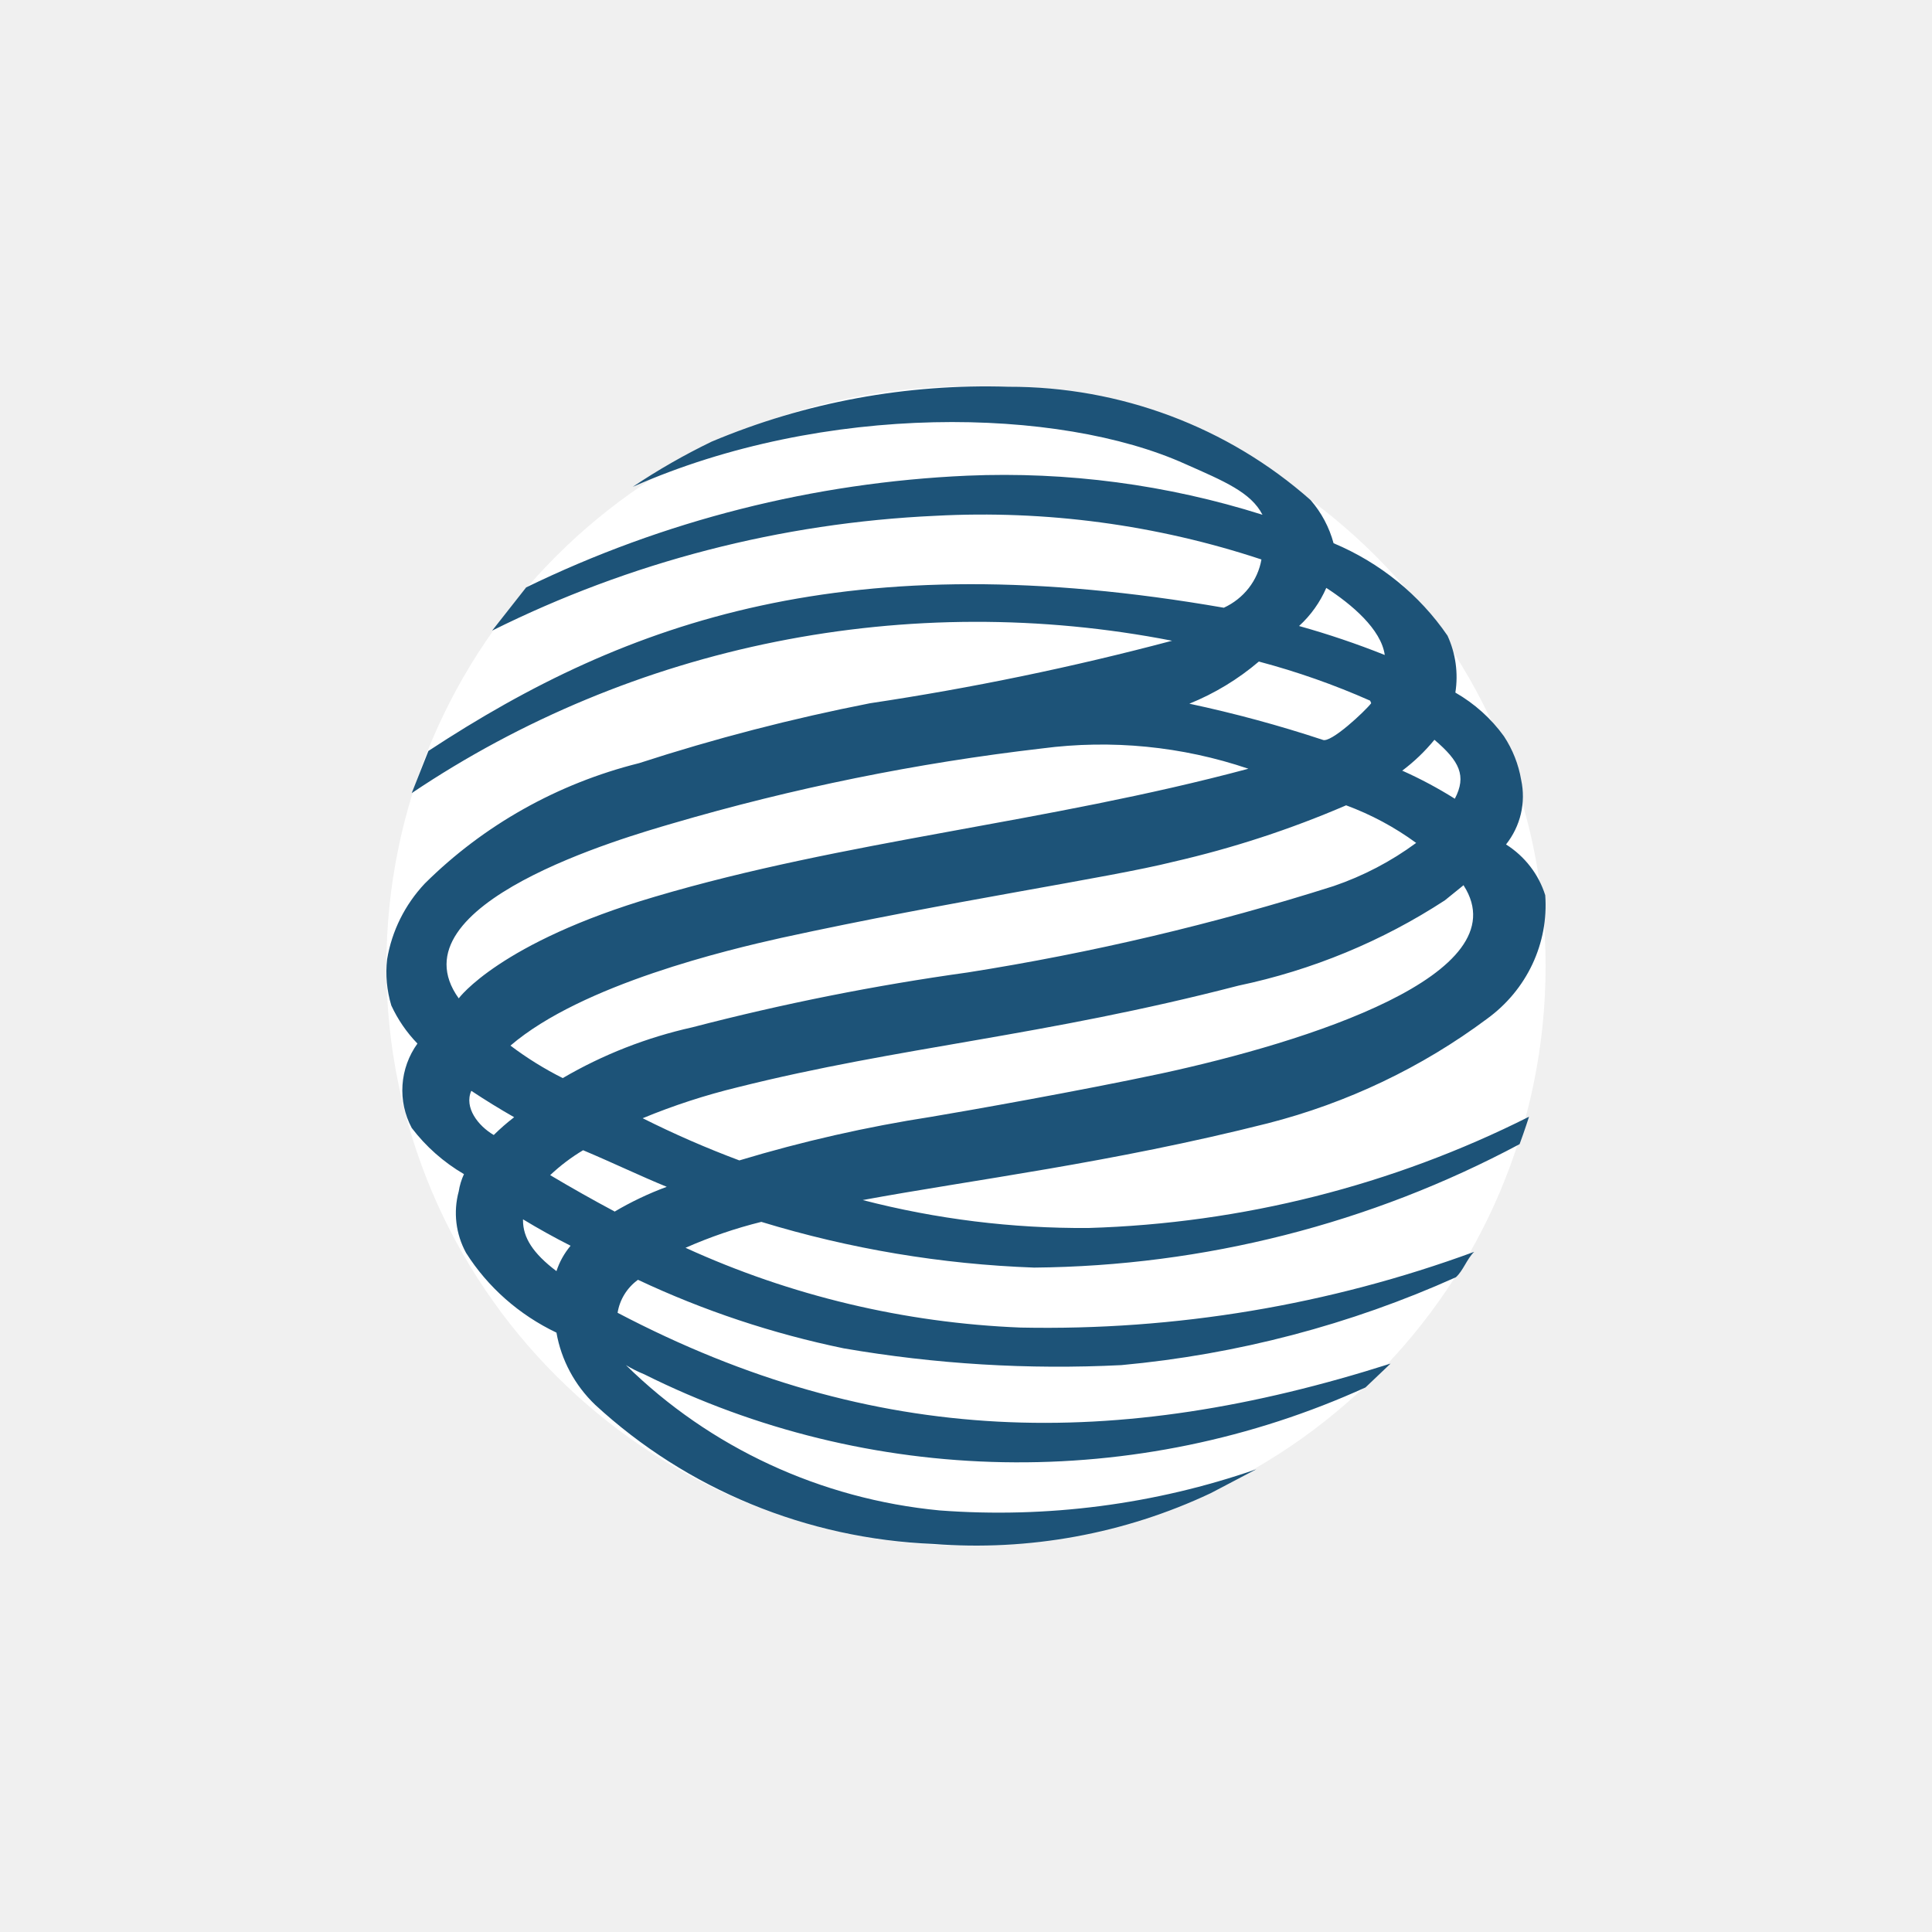
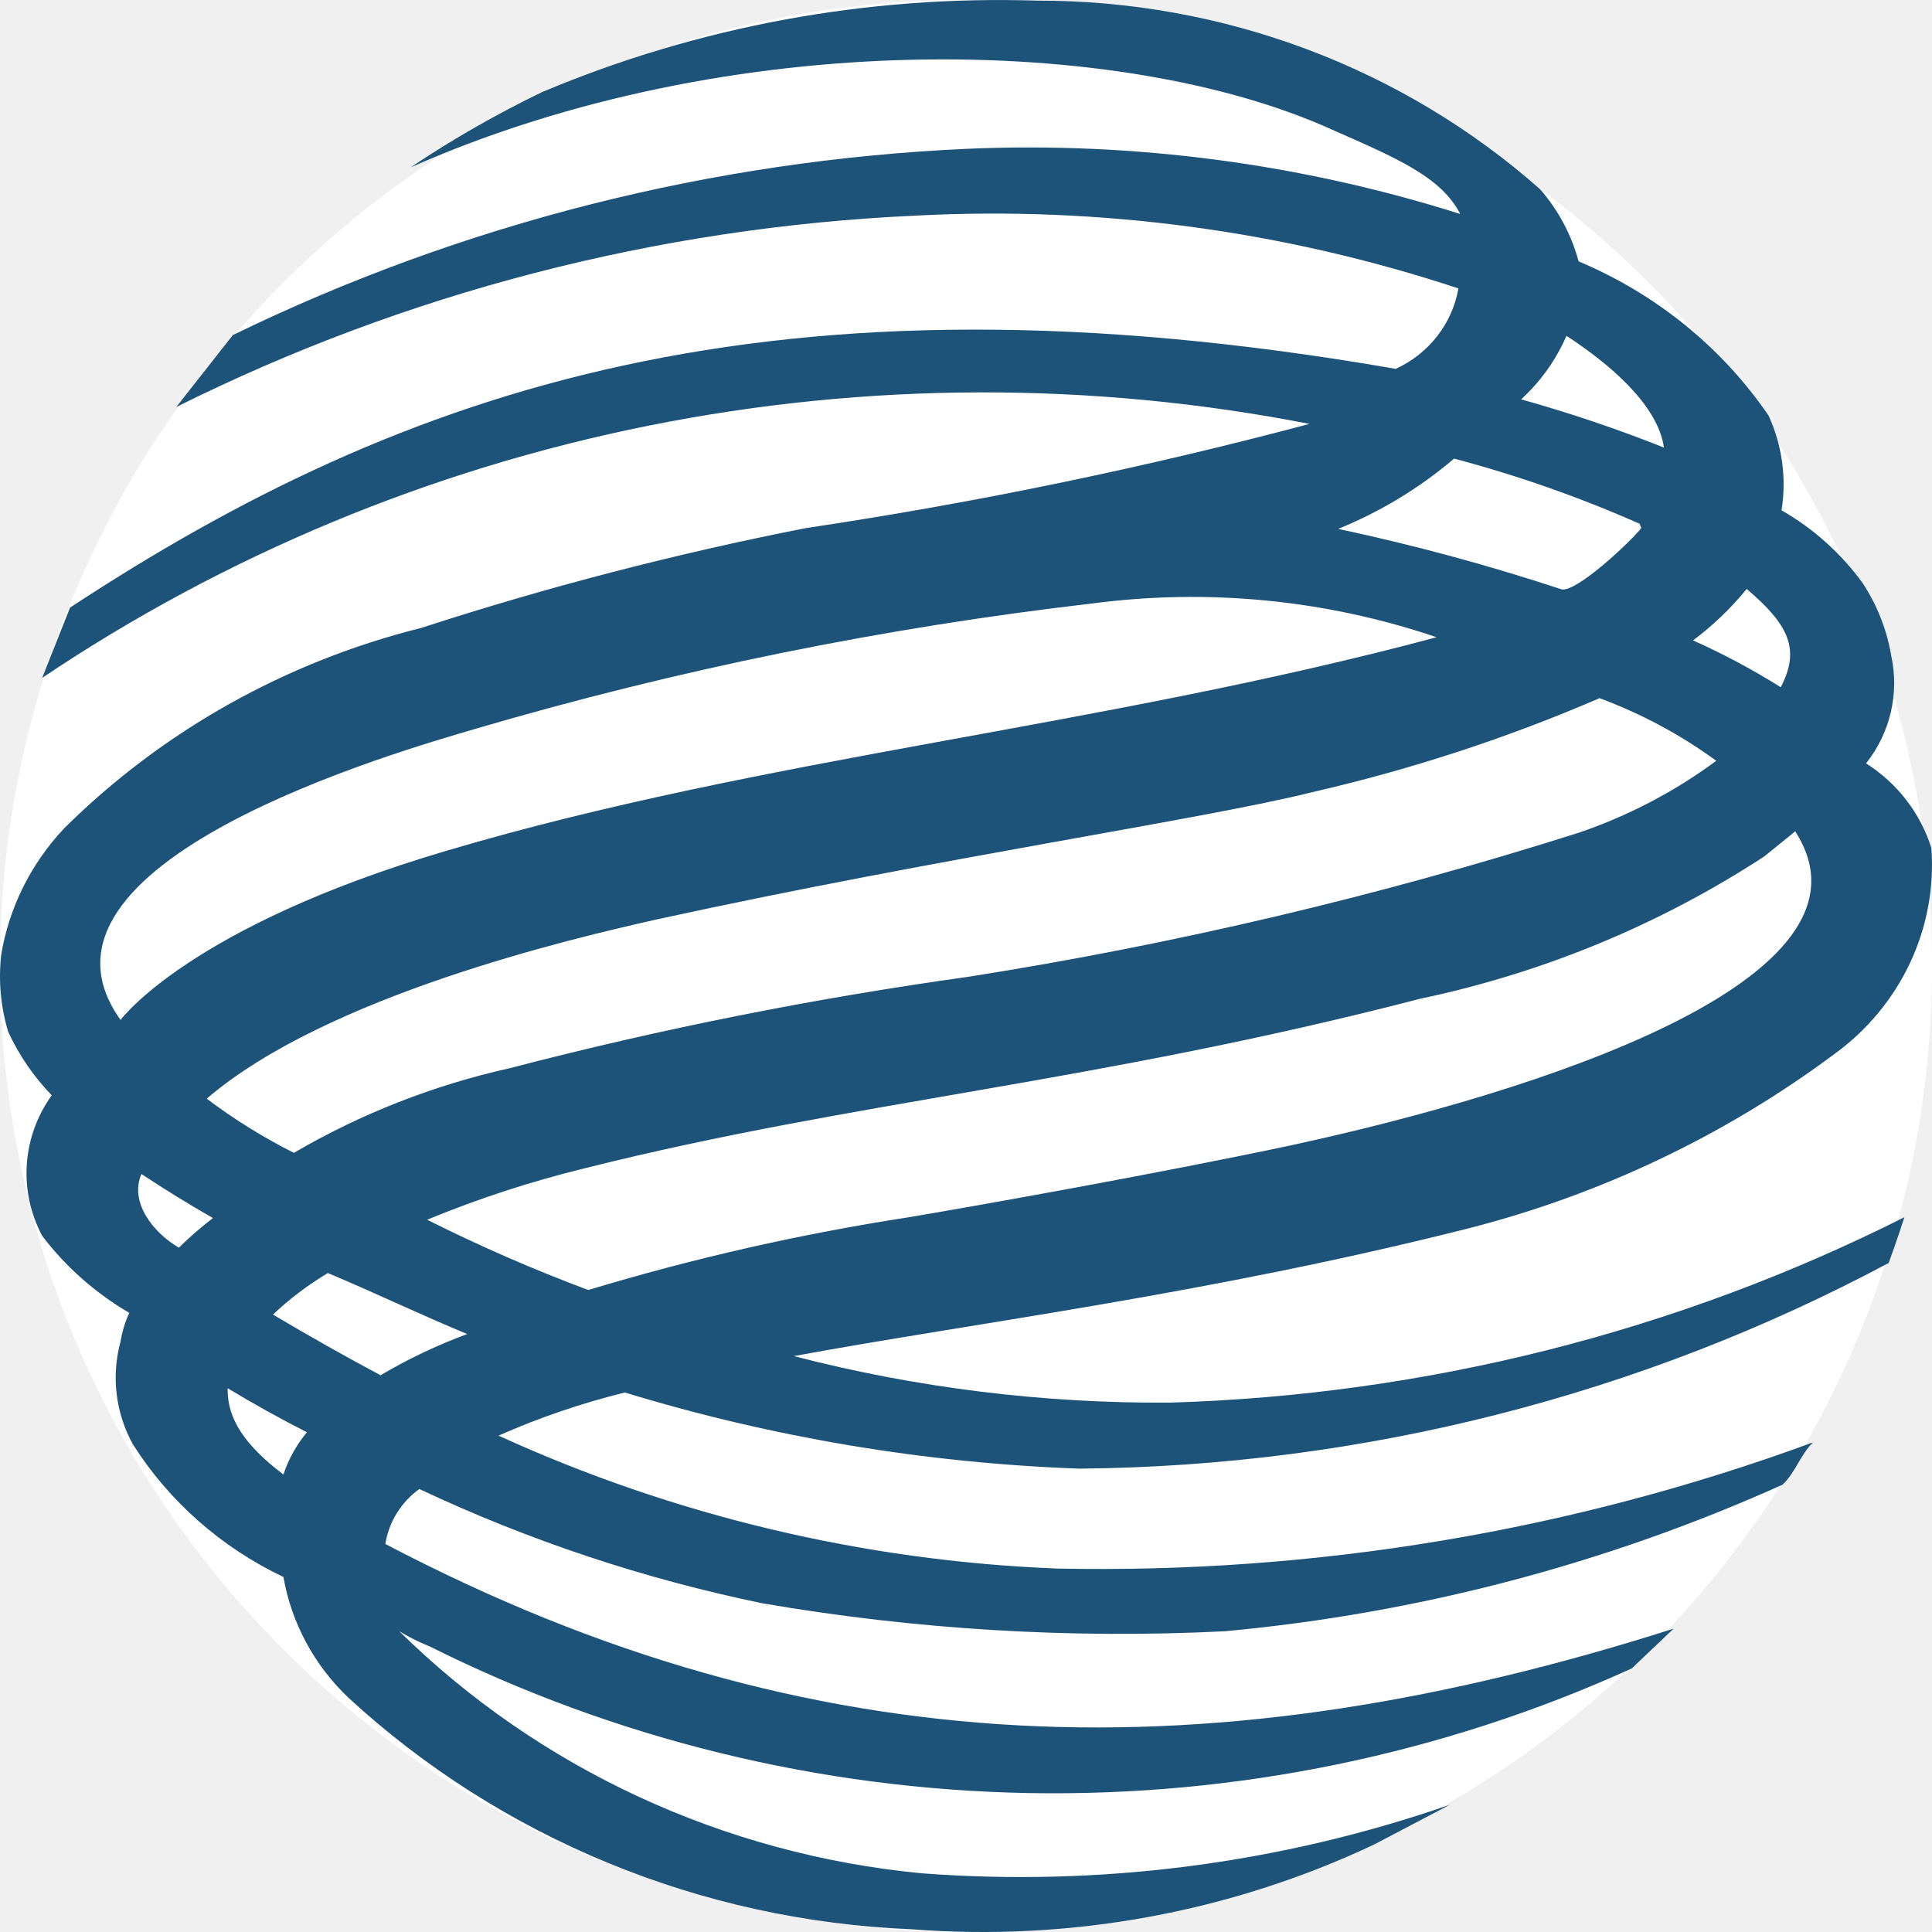
- <svg xmlns="http://www.w3.org/2000/svg" width="48" height="48" viewBox="0 0 48 48" fill="none">
-   <path d="M24 38.4C31.953 38.4 38.4 31.953 38.4 24C38.4 16.047 31.953 9.6 24 9.6C16.047 9.6 9.6 16.047 9.6 24C9.6 31.953 16.047 38.4 24 38.4Z" fill="white" />
-   <path fill-rule="evenodd" clip-rule="evenodd" d="M36.365 21.99L35.898 22.368C34.341 23.384 32.601 24.103 30.769 24.488C25.9 25.75 22.356 26.003 18.33 27.012C17.523 27.208 16.733 27.465 15.967 27.782C16.748 28.174 17.55 28.524 18.369 28.83C19.933 28.358 21.53 27.995 23.148 27.745C24.057 27.593 26.835 27.101 28.847 26.672C32.47 25.889 37.78 24.211 36.366 22.002L36.365 21.99ZM34.041 17.408C33.147 17.012 32.223 16.687 31.276 16.436C30.762 16.874 30.179 17.228 29.549 17.483C30.669 17.722 31.774 18.021 32.86 18.38C33.054 18.48 33.924 17.66 34.067 17.471L34.041 17.408ZM16.266 22.28C20.992 20.879 25.978 20.45 31.016 19.099C29.371 18.541 27.614 18.368 25.887 18.595C22.773 18.956 19.697 19.581 16.694 20.462C15.578 20.79 9.709 22.456 11.397 24.804C11.397 24.804 12.41 23.416 16.266 22.28ZM12.994 30.319C12.994 30.748 13.241 31.139 13.825 31.581C13.9 31.351 14.019 31.138 14.176 30.95C13.773 30.746 13.379 30.527 12.994 30.294V30.319ZM15.266 30.104C15.679 29.86 16.113 29.653 16.565 29.486C15.889 29.209 15.266 28.906 14.487 28.577C14.192 28.753 13.918 28.961 13.669 29.196C14.198 29.511 14.735 29.814 15.279 30.104H15.266ZM33.444 20.008C32.063 20.603 30.629 21.072 29.159 21.409C27.549 21.813 23.628 22.381 19.408 23.302C18.11 23.592 14.461 24.451 12.682 25.978C13.089 26.285 13.523 26.555 13.981 26.785C14.979 26.201 16.066 25.776 17.201 25.523C19.452 24.937 21.737 24.481 24.044 24.16C27.125 23.674 30.164 22.957 33.132 22.015C33.87 21.763 34.562 21.401 35.184 20.942C34.652 20.552 34.066 20.238 33.444 20.008ZM34.846 19.15C35.295 19.351 35.729 19.583 36.145 19.844C36.443 19.276 36.261 18.91 35.638 18.38C35.403 18.667 35.133 18.926 34.834 19.15H34.846ZM12.774 27.757C12.411 27.55 12.056 27.331 11.709 27.101C11.527 27.517 11.878 27.971 12.267 28.199C12.426 28.042 12.595 27.894 12.774 27.757ZM32.951 14.606C32.796 14.964 32.566 15.287 32.275 15.553C32.998 15.755 33.709 15.995 34.404 16.273C34.314 15.629 33.574 15.01 32.951 14.606ZM10.644 18.657C15.617 15.389 21.11 13.484 30.406 15.099C30.649 14.987 30.861 14.82 31.024 14.611C31.187 14.402 31.295 14.158 31.34 13.9C28.736 13.037 25.986 12.669 23.239 12.815C19.401 12.99 15.647 13.963 12.228 15.667L13.072 14.594C16.485 12.933 20.218 11.987 24.031 11.818C26.516 11.712 29.001 12.041 31.366 12.789C31.081 12.234 30.419 11.957 29.445 11.527C26.316 10.114 20.486 9.988 15.721 12.095C16.346 11.676 17.001 11.301 17.681 10.972C20.006 9.994 22.525 9.528 25.056 9.609C27.831 9.603 30.508 10.607 32.561 12.424C32.831 12.735 33.026 13.102 33.132 13.496C34.284 13.979 35.267 14.777 35.963 15.793C36.166 16.236 36.234 16.727 36.158 17.207C36.635 17.481 37.047 17.851 37.365 18.292C37.582 18.622 37.728 18.991 37.793 19.377C37.853 19.655 37.85 19.942 37.786 20.219C37.721 20.495 37.595 20.755 37.417 20.98C37.884 21.276 38.229 21.723 38.391 22.242C38.434 22.83 38.324 23.419 38.072 23.955C37.82 24.491 37.434 24.956 36.949 25.309C35.327 26.519 33.473 27.403 31.496 27.909C27.601 28.893 24.173 29.31 21.434 29.815C23.263 30.289 25.15 30.522 27.043 30.509C30.858 30.395 34.598 29.45 37.988 27.745C37.988 27.745 37.871 28.111 37.754 28.426C34.055 30.402 29.911 31.455 25.692 31.493C23.391 31.41 21.112 31.028 18.915 30.357C18.269 30.517 17.639 30.733 17.032 31.001C19.643 32.194 22.473 32.868 25.355 32.983C29.201 33.062 33.026 32.424 36.625 31.102C36.443 31.279 36.353 31.569 36.171 31.733C33.547 32.913 30.738 33.651 27.86 33.916C25.554 34.032 23.241 33.892 20.966 33.5C19.197 33.135 17.479 32.563 15.85 31.796C15.578 31.994 15.396 32.289 15.344 32.616C21.745 35.973 27.731 36.049 34.548 33.878L33.925 34.471C31.11 35.75 28.032 36.385 24.926 36.328C21.821 36.272 18.77 35.524 16.006 34.144C15.848 34.08 15.697 34.004 15.552 33.916C17.637 35.967 20.393 37.244 23.343 37.526C26.01 37.727 28.691 37.379 31.211 36.504L30.081 37.097C27.939 38.108 25.559 38.543 23.187 38.359C20.049 38.232 17.065 37.004 14.786 34.901C14.28 34.416 13.944 33.789 13.825 33.109C12.899 32.667 12.12 31.981 11.579 31.127C11.323 30.659 11.258 30.113 11.397 29.6C11.42 29.452 11.464 29.308 11.527 29.171C11.021 28.875 10.58 28.485 10.229 28.023C10.054 27.694 9.975 27.325 10 26.956C10.025 26.586 10.153 26.231 10.371 25.927C10.102 25.649 9.883 25.329 9.722 24.981C9.61 24.609 9.574 24.218 9.618 23.832C9.735 23.13 10.06 22.477 10.553 21.952C12.014 20.501 13.854 19.466 15.876 18.961C17.756 18.35 19.673 17.853 21.616 17.472C24.145 17.093 26.651 16.575 29.12 15.919C25.871 15.284 22.524 15.293 19.279 15.943C16.033 16.593 12.955 17.873 10.229 19.705L10.644 18.657Z" fill="#1D5378" />
+ <svg xmlns="http://www.w3.org/2000/svg" width="24" height="24" viewBox="0 0 24 24" fill="none">
+   <path d="M12 24C18.627 24 24 18.627 24 12C24 5.373 18.627 0 12 0C5.373 0 0 5.373 0 12C0 18.627 5.373 24 12 24Z" fill="white" />
+   <path fill-rule="evenodd" clip-rule="evenodd" d="M22.304 10.325L21.915 10.64C20.618 11.486 19.168 12.086 17.641 12.407C13.583 13.459 10.63 13.669 7.275 14.51C6.603 14.674 5.944 14.888 5.306 15.152C5.956 15.478 6.625 15.77 7.308 16.025C8.611 15.631 9.942 15.329 11.29 15.121C12.047 14.994 14.363 14.584 16.04 14.227C19.058 13.574 23.484 12.175 22.305 10.335V10.325H22.304ZM20.367 6.506C19.623 6.177 18.852 5.906 18.063 5.697C17.635 6.062 17.149 6.356 16.624 6.57C17.557 6.769 18.478 7.018 19.383 7.316C19.545 7.4 20.27 6.717 20.389 6.559L20.367 6.506ZM5.555 10.566C9.494 9.399 13.648 9.041 17.846 7.916C16.476 7.451 15.011 7.307 13.573 7.496C10.977 7.797 8.414 8.318 5.912 9.052C4.982 9.325 0.091 10.714 1.498 12.67C1.498 12.67 2.341 11.513 5.555 10.566V10.566ZM2.828 17.266C2.828 17.623 3.034 17.949 3.521 18.317C3.584 18.126 3.683 17.948 3.813 17.792C3.478 17.622 3.149 17.439 2.828 17.245V17.266V17.266ZM4.722 17.087C5.066 16.883 5.428 16.711 5.804 16.572C5.241 16.34 4.722 16.088 4.073 15.814C3.827 15.961 3.598 16.134 3.391 16.33C3.832 16.592 4.279 16.845 4.733 17.087H4.722H4.722ZM19.87 8.673C18.72 9.17 17.524 9.56 16.299 9.841C14.958 10.177 11.69 10.651 8.174 11.418C7.091 11.66 4.051 12.375 2.568 13.648C2.907 13.904 3.269 14.129 3.651 14.321C4.482 13.835 5.388 13.48 6.334 13.269C8.21 12.78 10.114 12.401 12.036 12.133C14.605 11.728 17.137 11.13 19.61 10.345C20.225 10.136 20.802 9.834 21.32 9.451C20.877 9.127 20.388 8.865 19.87 8.673V8.673ZM21.038 7.958C21.413 8.126 21.774 8.319 22.121 8.537C22.369 8.063 22.218 7.758 21.698 7.316C21.503 7.556 21.277 7.772 21.028 7.958H21.038V7.958ZM2.645 15.131C2.343 14.958 2.047 14.776 1.757 14.584C1.606 14.931 1.898 15.31 2.222 15.499C2.355 15.368 2.496 15.245 2.645 15.131V15.131ZM19.459 4.172C19.33 4.47 19.138 4.739 18.896 4.961C19.498 5.129 20.091 5.329 20.67 5.56C20.595 5.024 19.978 4.509 19.459 4.172H19.459ZM0.87 7.548C5.014 4.824 9.591 3.236 17.338 4.582C17.541 4.489 17.718 4.35 17.853 4.176C17.989 4.002 18.079 3.798 18.117 3.583C15.947 2.865 13.655 2.558 11.366 2.679C8.168 2.825 5.039 3.636 2.19 5.056L2.893 4.162C5.738 2.778 8.849 1.99 12.025 1.848C14.097 1.76 16.167 2.034 18.139 2.658C17.901 2.195 17.349 1.964 16.537 1.606C13.93 0.428 9.071 0.323 5.101 2.079C5.622 1.73 6.168 1.417 6.734 1.144C8.672 0.328 10.771 -0.06 12.88 0.008C15.192 0.003 17.423 0.839 19.134 2.353C19.359 2.613 19.522 2.918 19.61 3.247C20.57 3.65 21.389 4.314 21.969 5.161C22.139 5.53 22.195 5.939 22.131 6.339C22.529 6.567 22.872 6.876 23.138 7.243C23.319 7.518 23.44 7.826 23.494 8.148C23.544 8.379 23.542 8.618 23.488 8.849C23.434 9.079 23.329 9.296 23.181 9.483C23.57 9.73 23.857 10.103 23.992 10.535C24.028 11.025 23.937 11.516 23.727 11.962C23.517 12.409 23.195 12.797 22.791 13.091C21.439 14.099 19.894 14.836 18.247 15.258C15.001 16.078 12.144 16.425 9.861 16.846C11.386 17.241 12.958 17.435 14.536 17.424C17.715 17.329 20.831 16.542 23.657 15.121C23.657 15.121 23.559 15.426 23.462 15.689C20.379 17.335 16.926 18.213 13.41 18.244C11.493 18.175 9.593 17.857 7.762 17.298C7.224 17.431 6.699 17.61 6.193 17.834C8.369 18.828 10.727 19.39 13.129 19.485C16.334 19.552 19.522 19.02 22.521 17.918C22.369 18.066 22.294 18.307 22.142 18.444C19.956 19.427 17.615 20.042 15.217 20.264C13.295 20.36 11.367 20.243 9.472 19.917C7.997 19.613 6.566 19.136 5.209 18.497C4.981 18.662 4.83 18.907 4.787 19.18C10.121 21.978 15.109 22.041 20.79 20.232L20.27 20.726C17.925 21.792 15.36 22.321 12.772 22.274C10.184 22.226 7.641 21.604 5.339 20.453C5.207 20.4 5.08 20.337 4.96 20.264C6.697 21.973 8.994 23.037 11.452 23.271C13.675 23.439 15.909 23.149 18.009 22.42L17.068 22.914C15.283 23.756 13.299 24.119 11.322 23.966C8.708 23.86 6.221 22.836 4.322 21.084C3.9 20.68 3.62 20.158 3.521 19.59C2.749 19.223 2.1 18.651 1.649 17.939C1.435 17.549 1.381 17.094 1.497 16.667C1.517 16.544 1.553 16.423 1.606 16.309C1.184 16.062 0.816 15.737 0.524 15.352C0.378 15.078 0.312 14.771 0.333 14.463C0.354 14.155 0.461 13.859 0.643 13.606C0.418 13.374 0.236 13.108 0.102 12.818C0.008 12.507 -0.021 12.182 0.015 11.86C0.112 11.275 0.383 10.731 0.794 10.293C2.011 9.084 3.545 8.222 5.23 7.801C6.797 7.292 8.394 6.877 10.013 6.56C12.121 6.245 14.209 5.813 16.267 5.266C13.559 4.737 10.771 4.744 8.066 5.286C5.361 5.828 2.796 6.894 0.524 8.421L0.87 7.548V7.548Z" fill="#1D5378" />
</svg>
